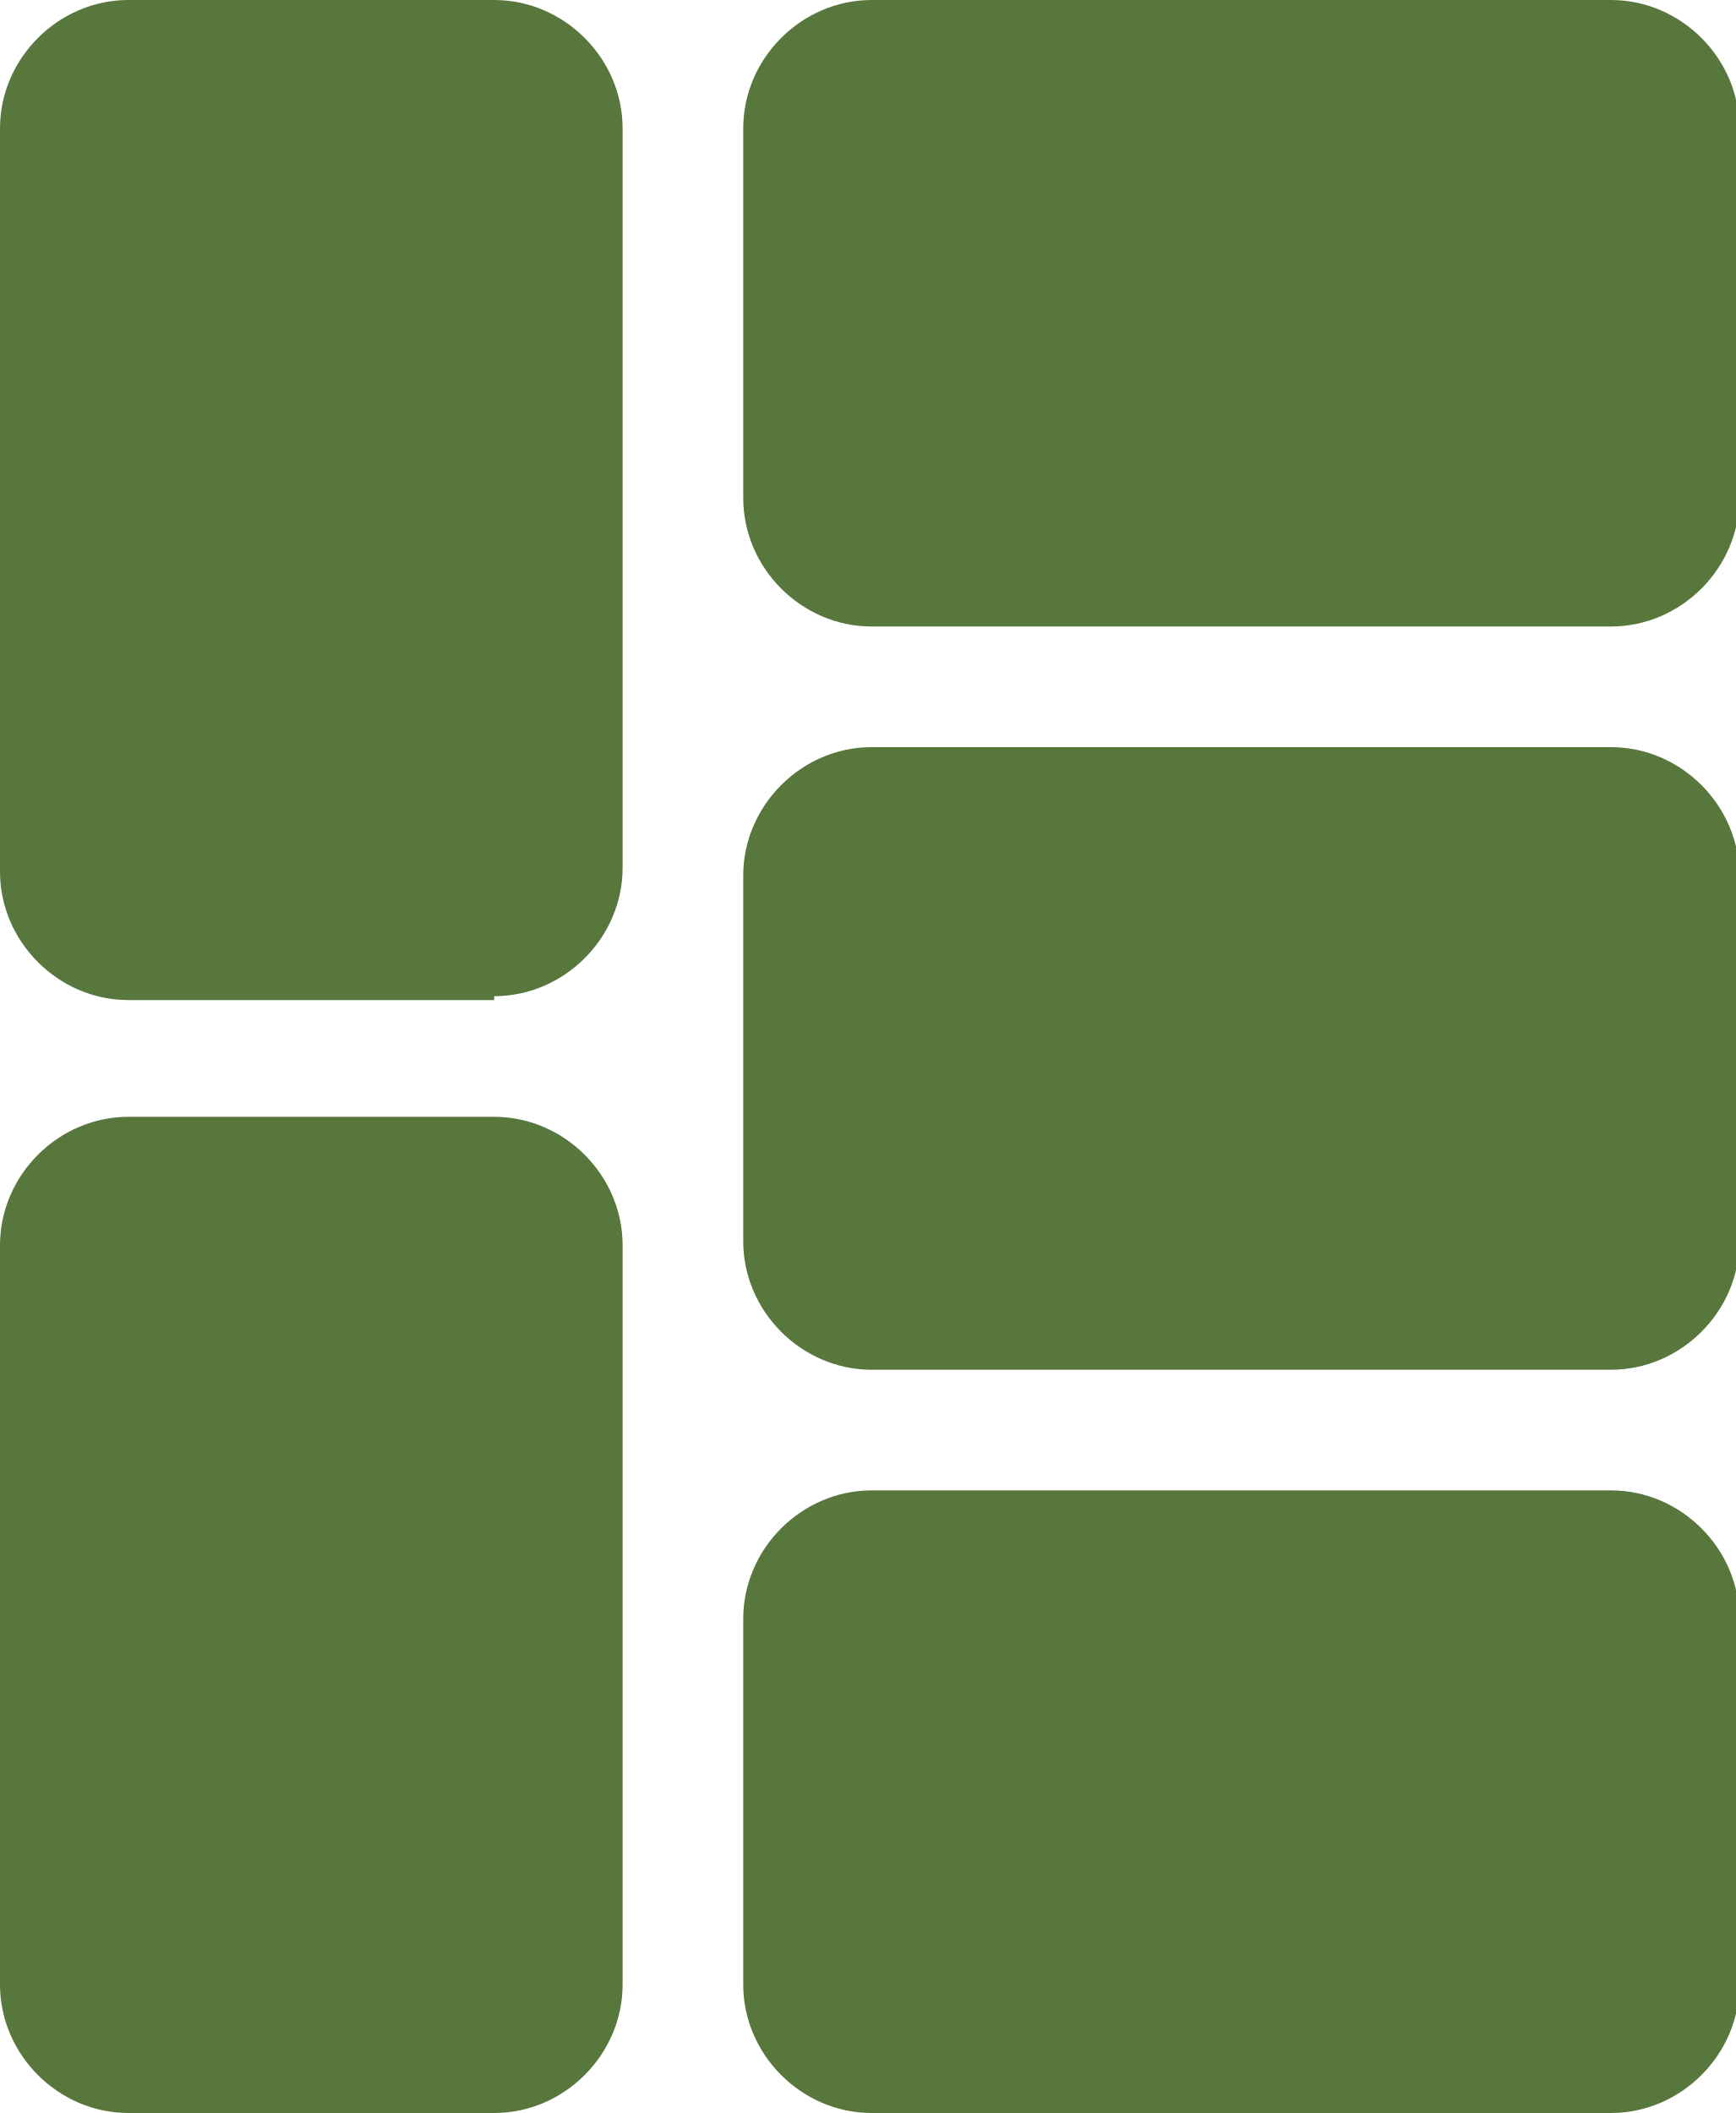
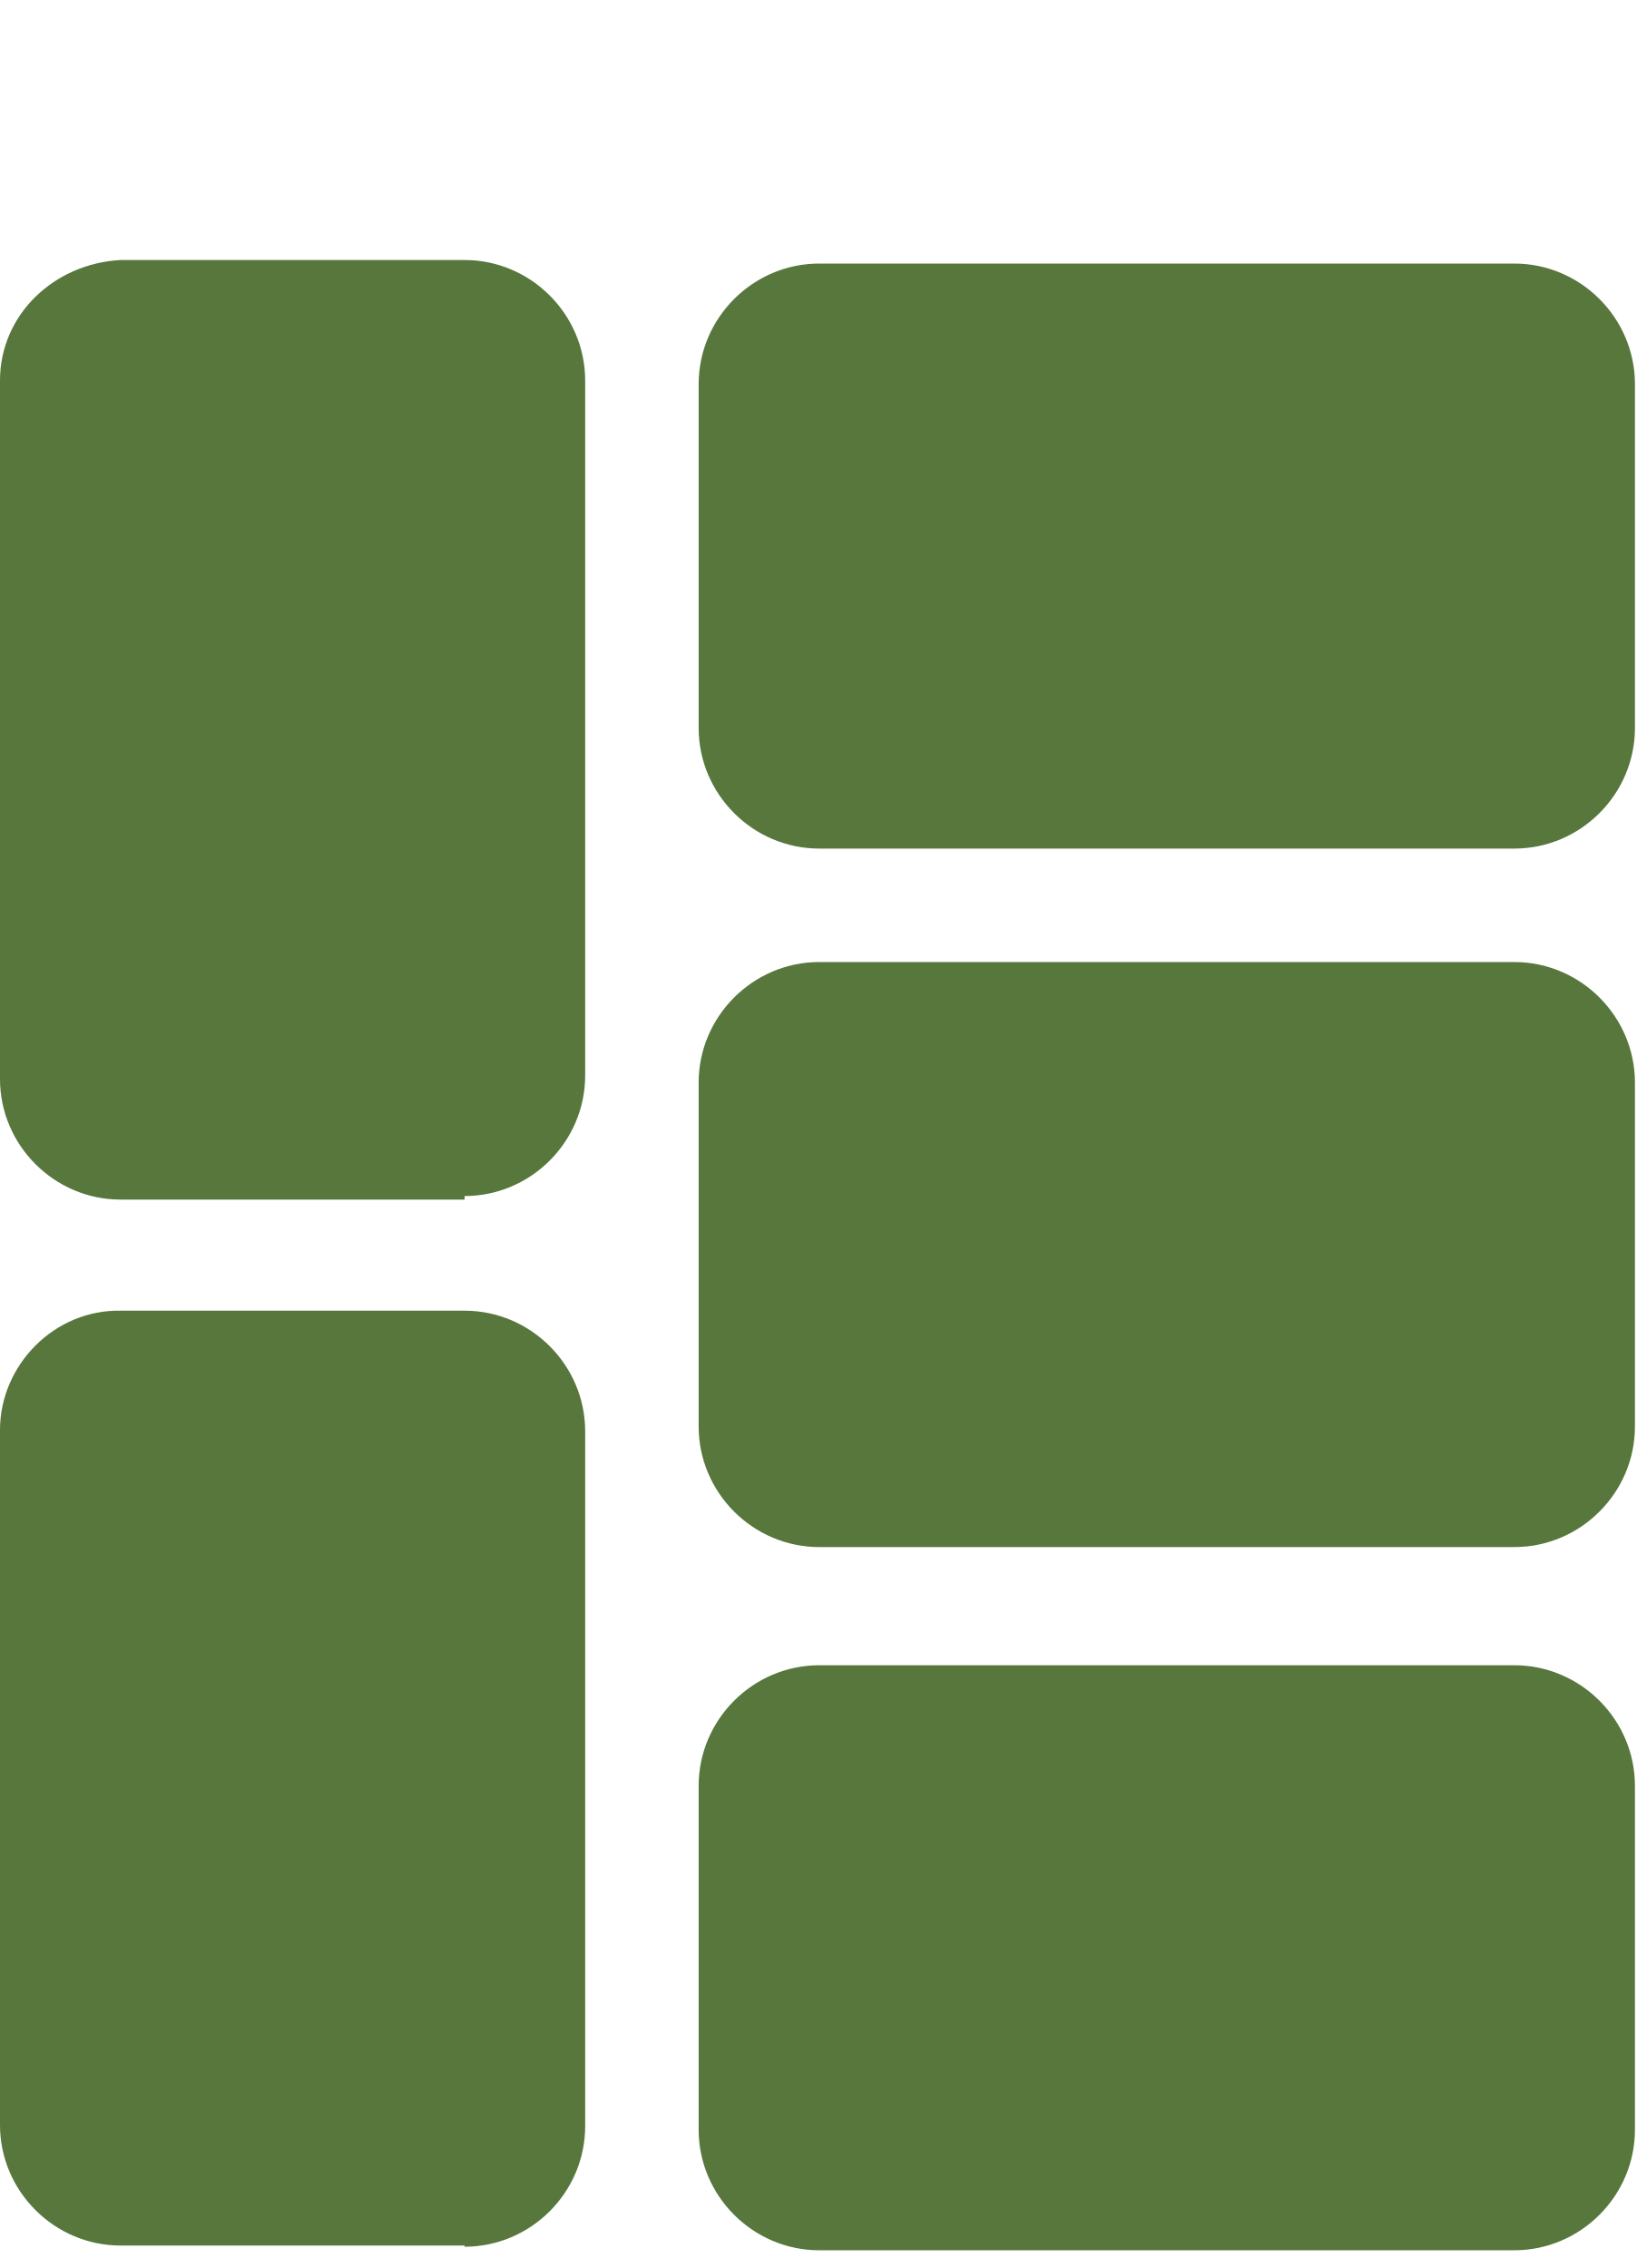
- <svg xmlns="http://www.w3.org/2000/svg" version="1.1" id="Layer_1" x="0px" y="0px" viewBox="0 0 44.6 54.3" enable-background="new 0 0 44.6 54.3" xml:space="preserve">
-   <path fill="#57773d" d="M19.1,31.9c0,1.8,1.5,3.3,3.3,3.3h19c1.8,0,3.3-1.5,3.3-3.3v-9.4c0-1.8-1.5-3.3-3.3-3.3h-19  c-1.8,0-3.3,1.5-3.3,3.3V31.9 M19.1,51c0,1.8,1.5,3.3,3.3,3.3h19c1.8,0,3.3-1.5,3.3-3.3v-9.4c0-1.8-1.5-3.3-3.3-3.3h-19  c-1.8,0-3.3,1.5-3.3,3.3V51 M19.1,12.8c0,1.8,1.5,3.3,3.3,3.3h19c1.8,0,3.3-1.5,3.3-3.3V3.3c0-1.8-1.5-3.3-3.3-3.3h-19  c-1.8,0-3.3,1.5-3.3,3.3V12.8 M19.1,31.9c0,1.8,1.5,3.3,3.3,3.3h19c1.8,0,3.3-1.5,3.3-3.3v-9.4c0-1.8-1.5-3.3-3.3-3.3h-19  c-1.8,0-3.3,1.5-3.3,3.3V31.9 M12.7,25.6c1.8,0,3.3-1.5,3.3-3.3V3.3C16,1.5,14.5,0,12.7,0H3.3C1.5,0,0,1.5,0,3.3v19.1  c0,1.8,1.5,3.3,3.3,3.3H12.7 M12.7,54.3c1.8,0,3.3-1.5,3.3-3.3V32c0-1.8-1.5-3.3-3.3-3.3H3.3C1.5,28.7,0,30.2,0,32v19  c0,1.8,1.5,3.3,3.3,3.3H12.7" />
+ <svg xmlns="http://www.w3.org/2000/svg" version="1.1" id="Layer_1" x="0px" y="0px" viewBox="0 300.2 138.4 191.9" enable-background="new 0 300.2 138.4 191.9" xml:space="preserve">
+   <path fill="#57773D" d="M59.1,420.9c0,5.6,4.6,10.2,10.2,10.2h58.8c5.6,0,10.2-4.6,10.2-10.2v-29.1c0-5.6-4.6-10.2-10.2-10.2H69.3  c-5.6,0-10.2,4.6-10.2,10.2L59.1,420.9 M59.1,480.4c0,5.6,4.6,10.2,10.2,10.2h58.8c5.6,0,10.2-4.6,10.2-10.2v-29.1  c0-5.6-4.6-10.2-10.2-10.2H69.3c-5.6,0-10.2,4.6-10.2,10.2L59.1,480.4 M59.1,361.8c0,5.6,4.6,10.2,10.2,10.2h58.8  c5.6,0,10.2-4.6,10.2-10.2v-29.1c0-5.6-4.6-10.2-10.2-10.2H69.3c-5.6,0-10.2,4.6-10.2,10.2L59.1,361.8 M59.1,420.9  c0,5.6,4.6,10.2,10.2,10.2h58.8c5.6,0,10.2-4.6,10.2-10.2v-29.1c0-5.6-4.6-10.2-10.2-10.2H69.3c-5.6,0-10.2,4.6-10.2,10.2  L59.1,420.9 M39.3,401.4c5.6,0,10.2-4.6,10.2-10.2v-58.8c0-5.6-4.6-10.2-10.2-10.2H10.2C4.6,322.5,0,326.8,0,332.4v59.1  c0,5.6,4.6,10.2,10.2,10.2h29.1 M39.3,490.3c5.6,0,10.2-4.6,10.2-10.2v-58.8c0-5.6-4.6-10.2-10.2-10.2H10.2C4.6,411,0,415.7,0,421.2  V480c0,5.6,4.6,10.2,10.2,10.2H39.3" />
</svg>
